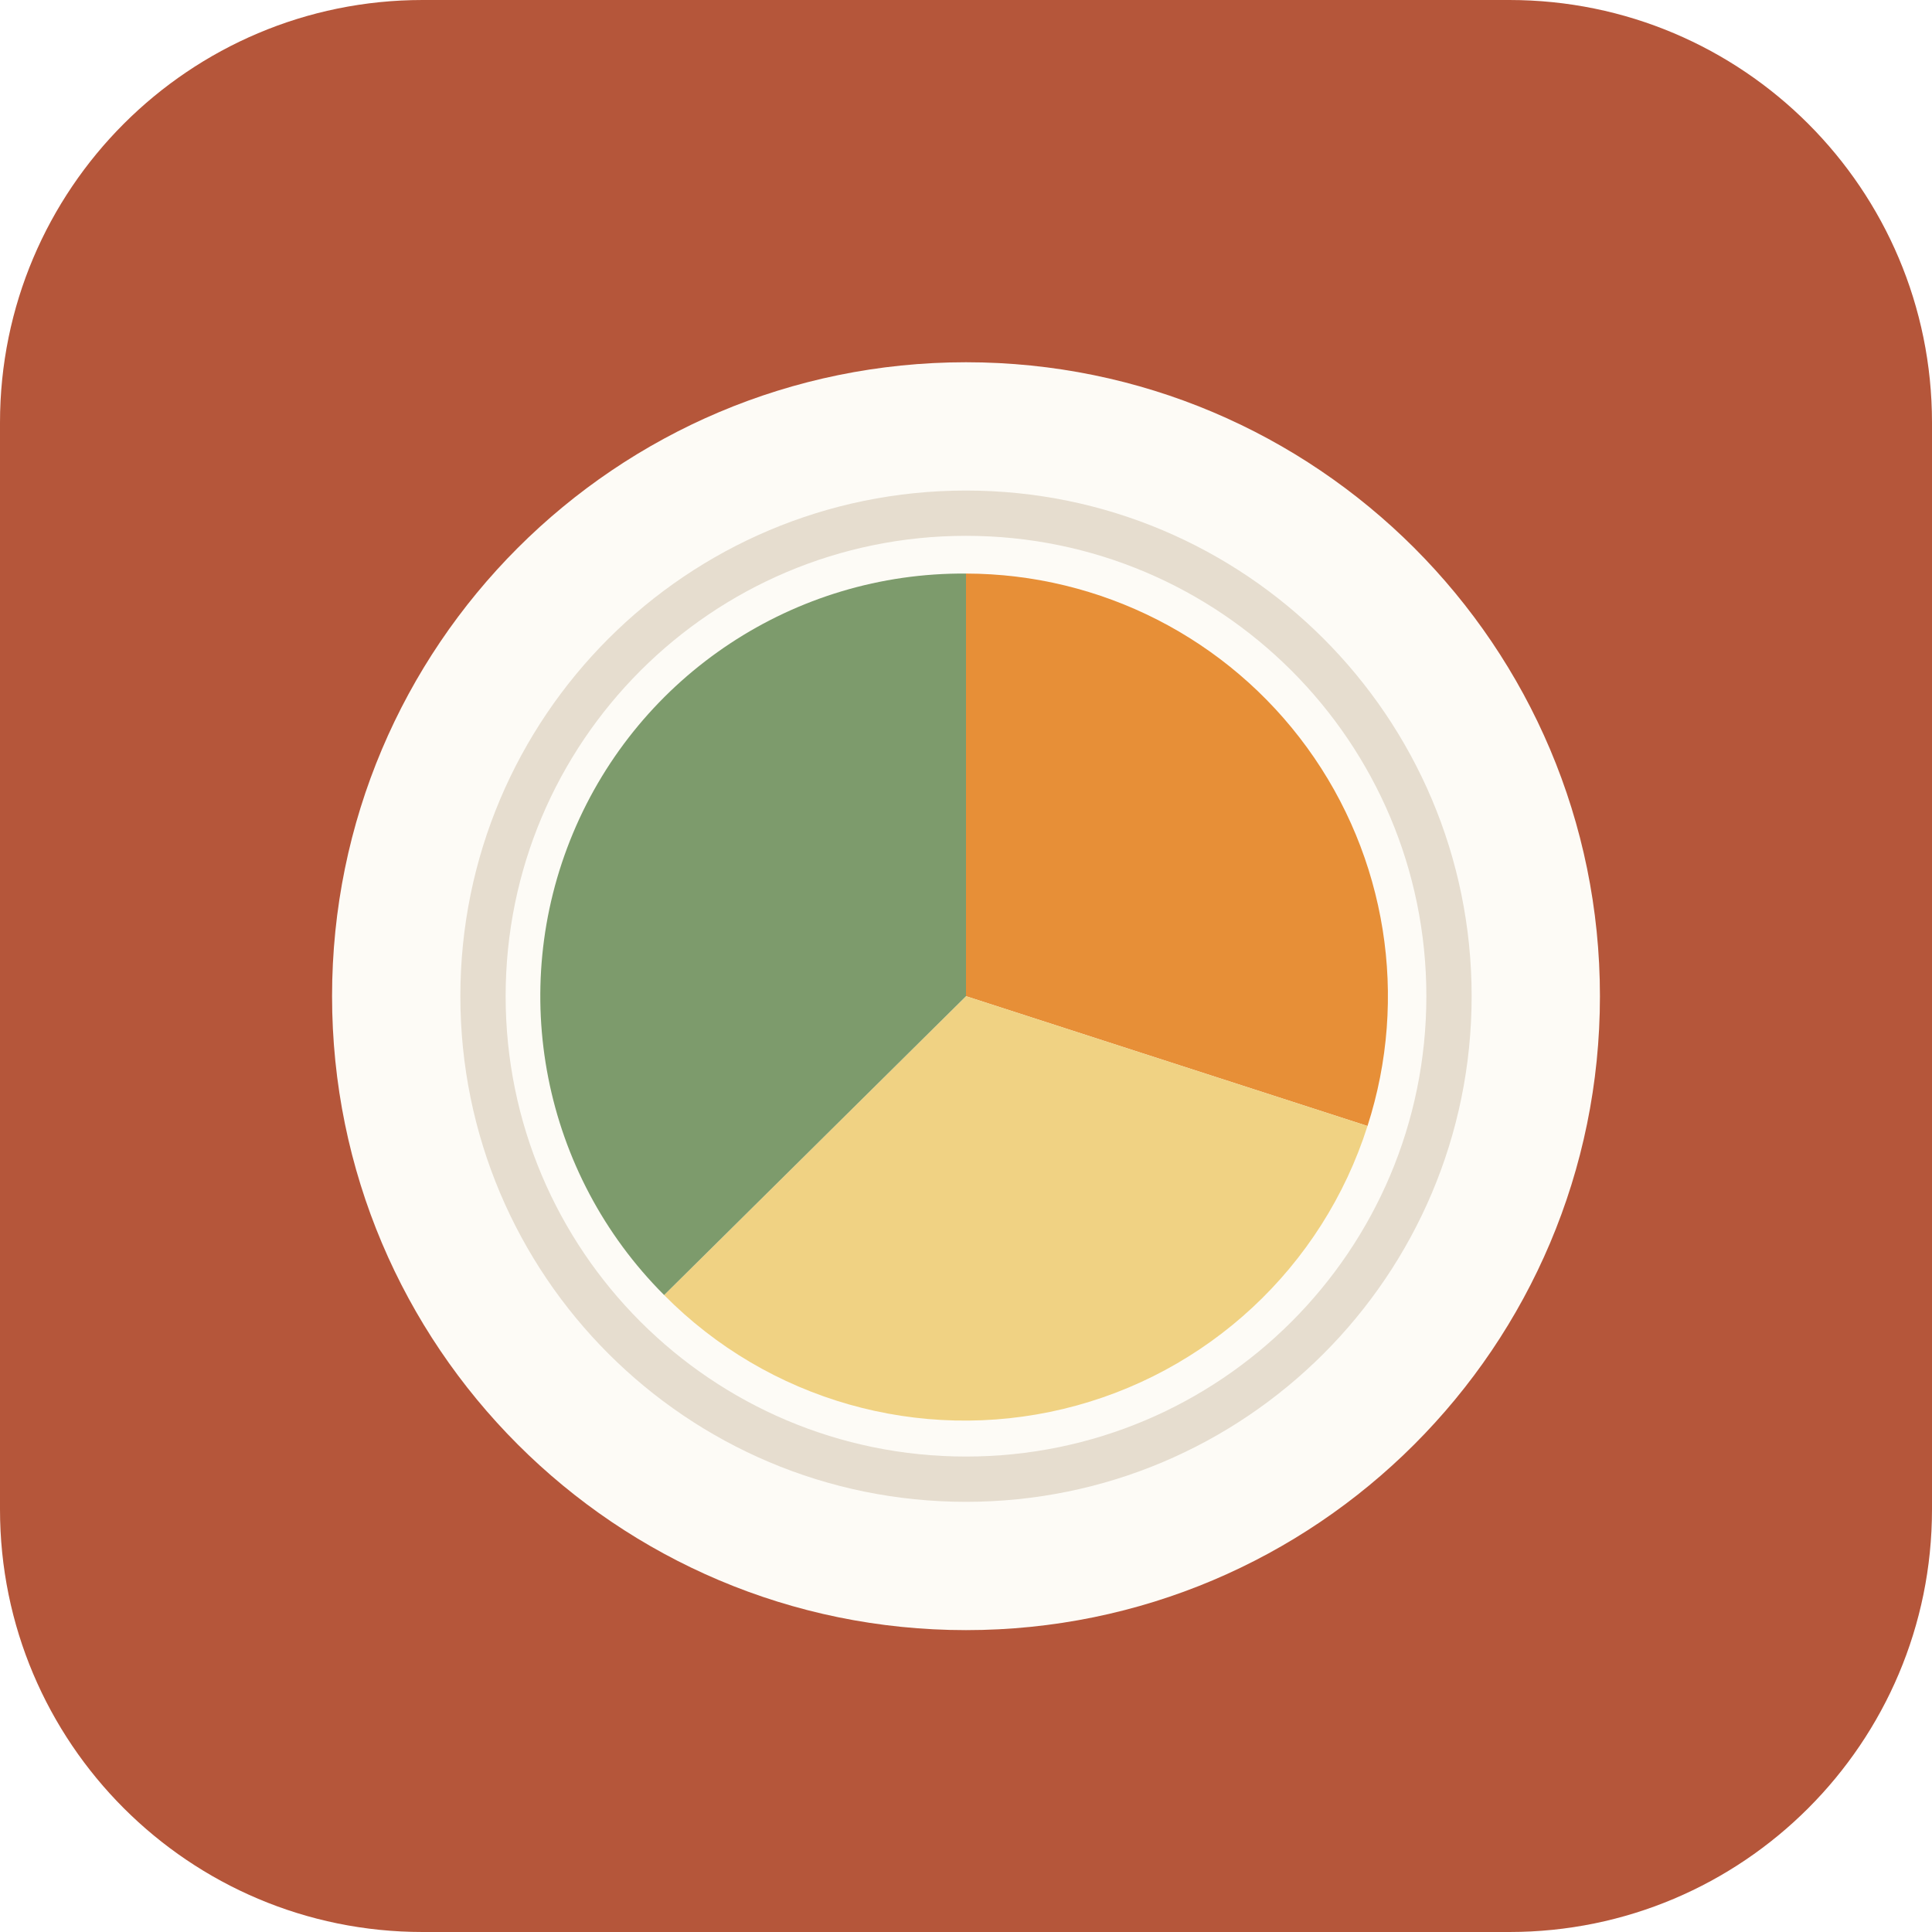
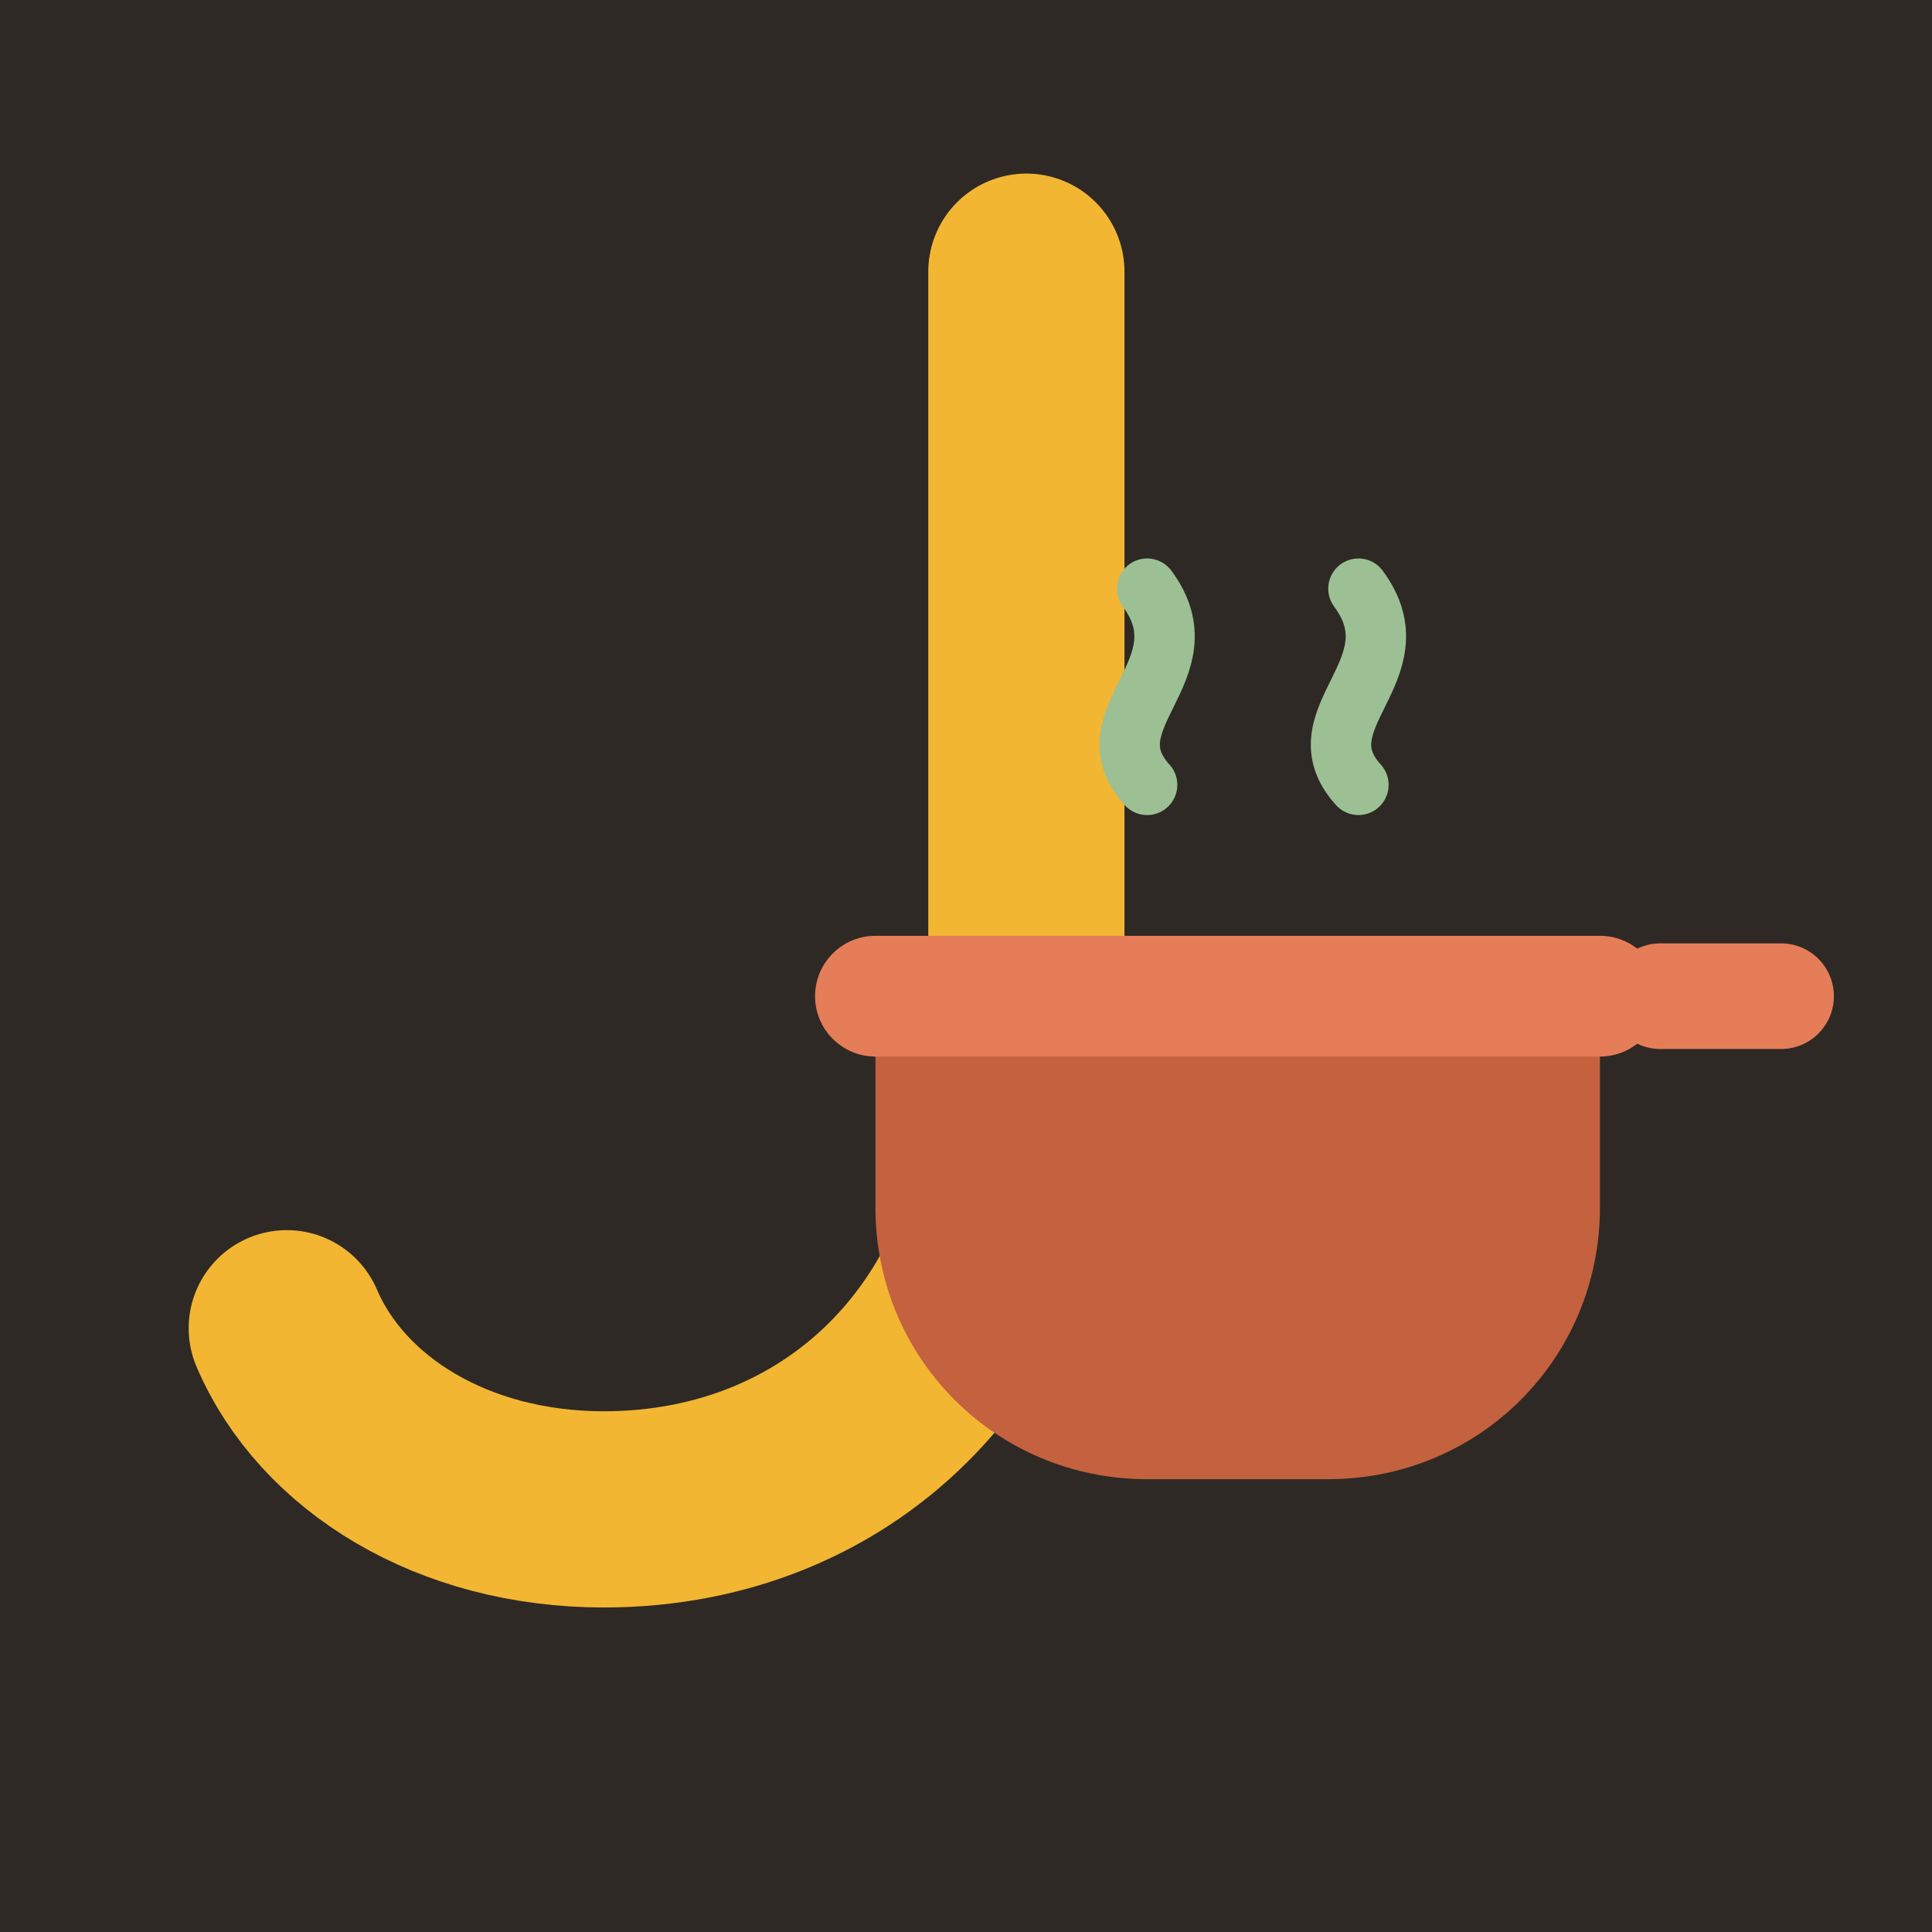
<svg xmlns="http://www.w3.org/2000/svg" viewBox="0 0 64 64">
-   <rect width="64" height="64" rx="14" fill="#b5563a" />
-   <circle cx="32" cy="33" r="21" fill="#fdfbf6" />
-   <circle cx="32" cy="33" r="16" fill="none" stroke="#e6ddcf" stroke-width="1.5" />
-   <path d="M32 33 L32 19 A14 14 0 0 1 45.3 37.3 Z" fill="#e78f37" />
-   <path d="M32 33 L45.3 37.3 A14 14 0 0 1 22 42.9 Z" fill="#f0d283" />
-   <path d="M32 33 L22 42.9 A14 14 0 0 1 32 19 Z" fill="#7d9b6c" />
+   <rect width="64" height="64" fill="#2e2925" />
+   <path d="M34 9v26c0 9-6 15-14 15-5 0-9-2.5-10.5-6" stroke="#f2b632" stroke-width="6.5" fill="none" stroke-linecap="round" />
+   <path d="M29 34h24v6c0 5-4 9-9 9h-6c-5 0-9-4-9-9z" fill="#c4613f" />
+   <rect x="27" y="31" width="28" height="4" rx="2" fill="#e57d58" />
+   <path d="M55 33h4" stroke="#e57d58" stroke-width="3.5" stroke-linecap="round" />
+   <path d="M38 26c-2-2.2 2-3.8 0-6.5M45 26c-2-2.2 2-3.8 0-6.5" stroke="#9cc093" stroke-width="2" fill="none" stroke-linecap="round" />
</svg>
